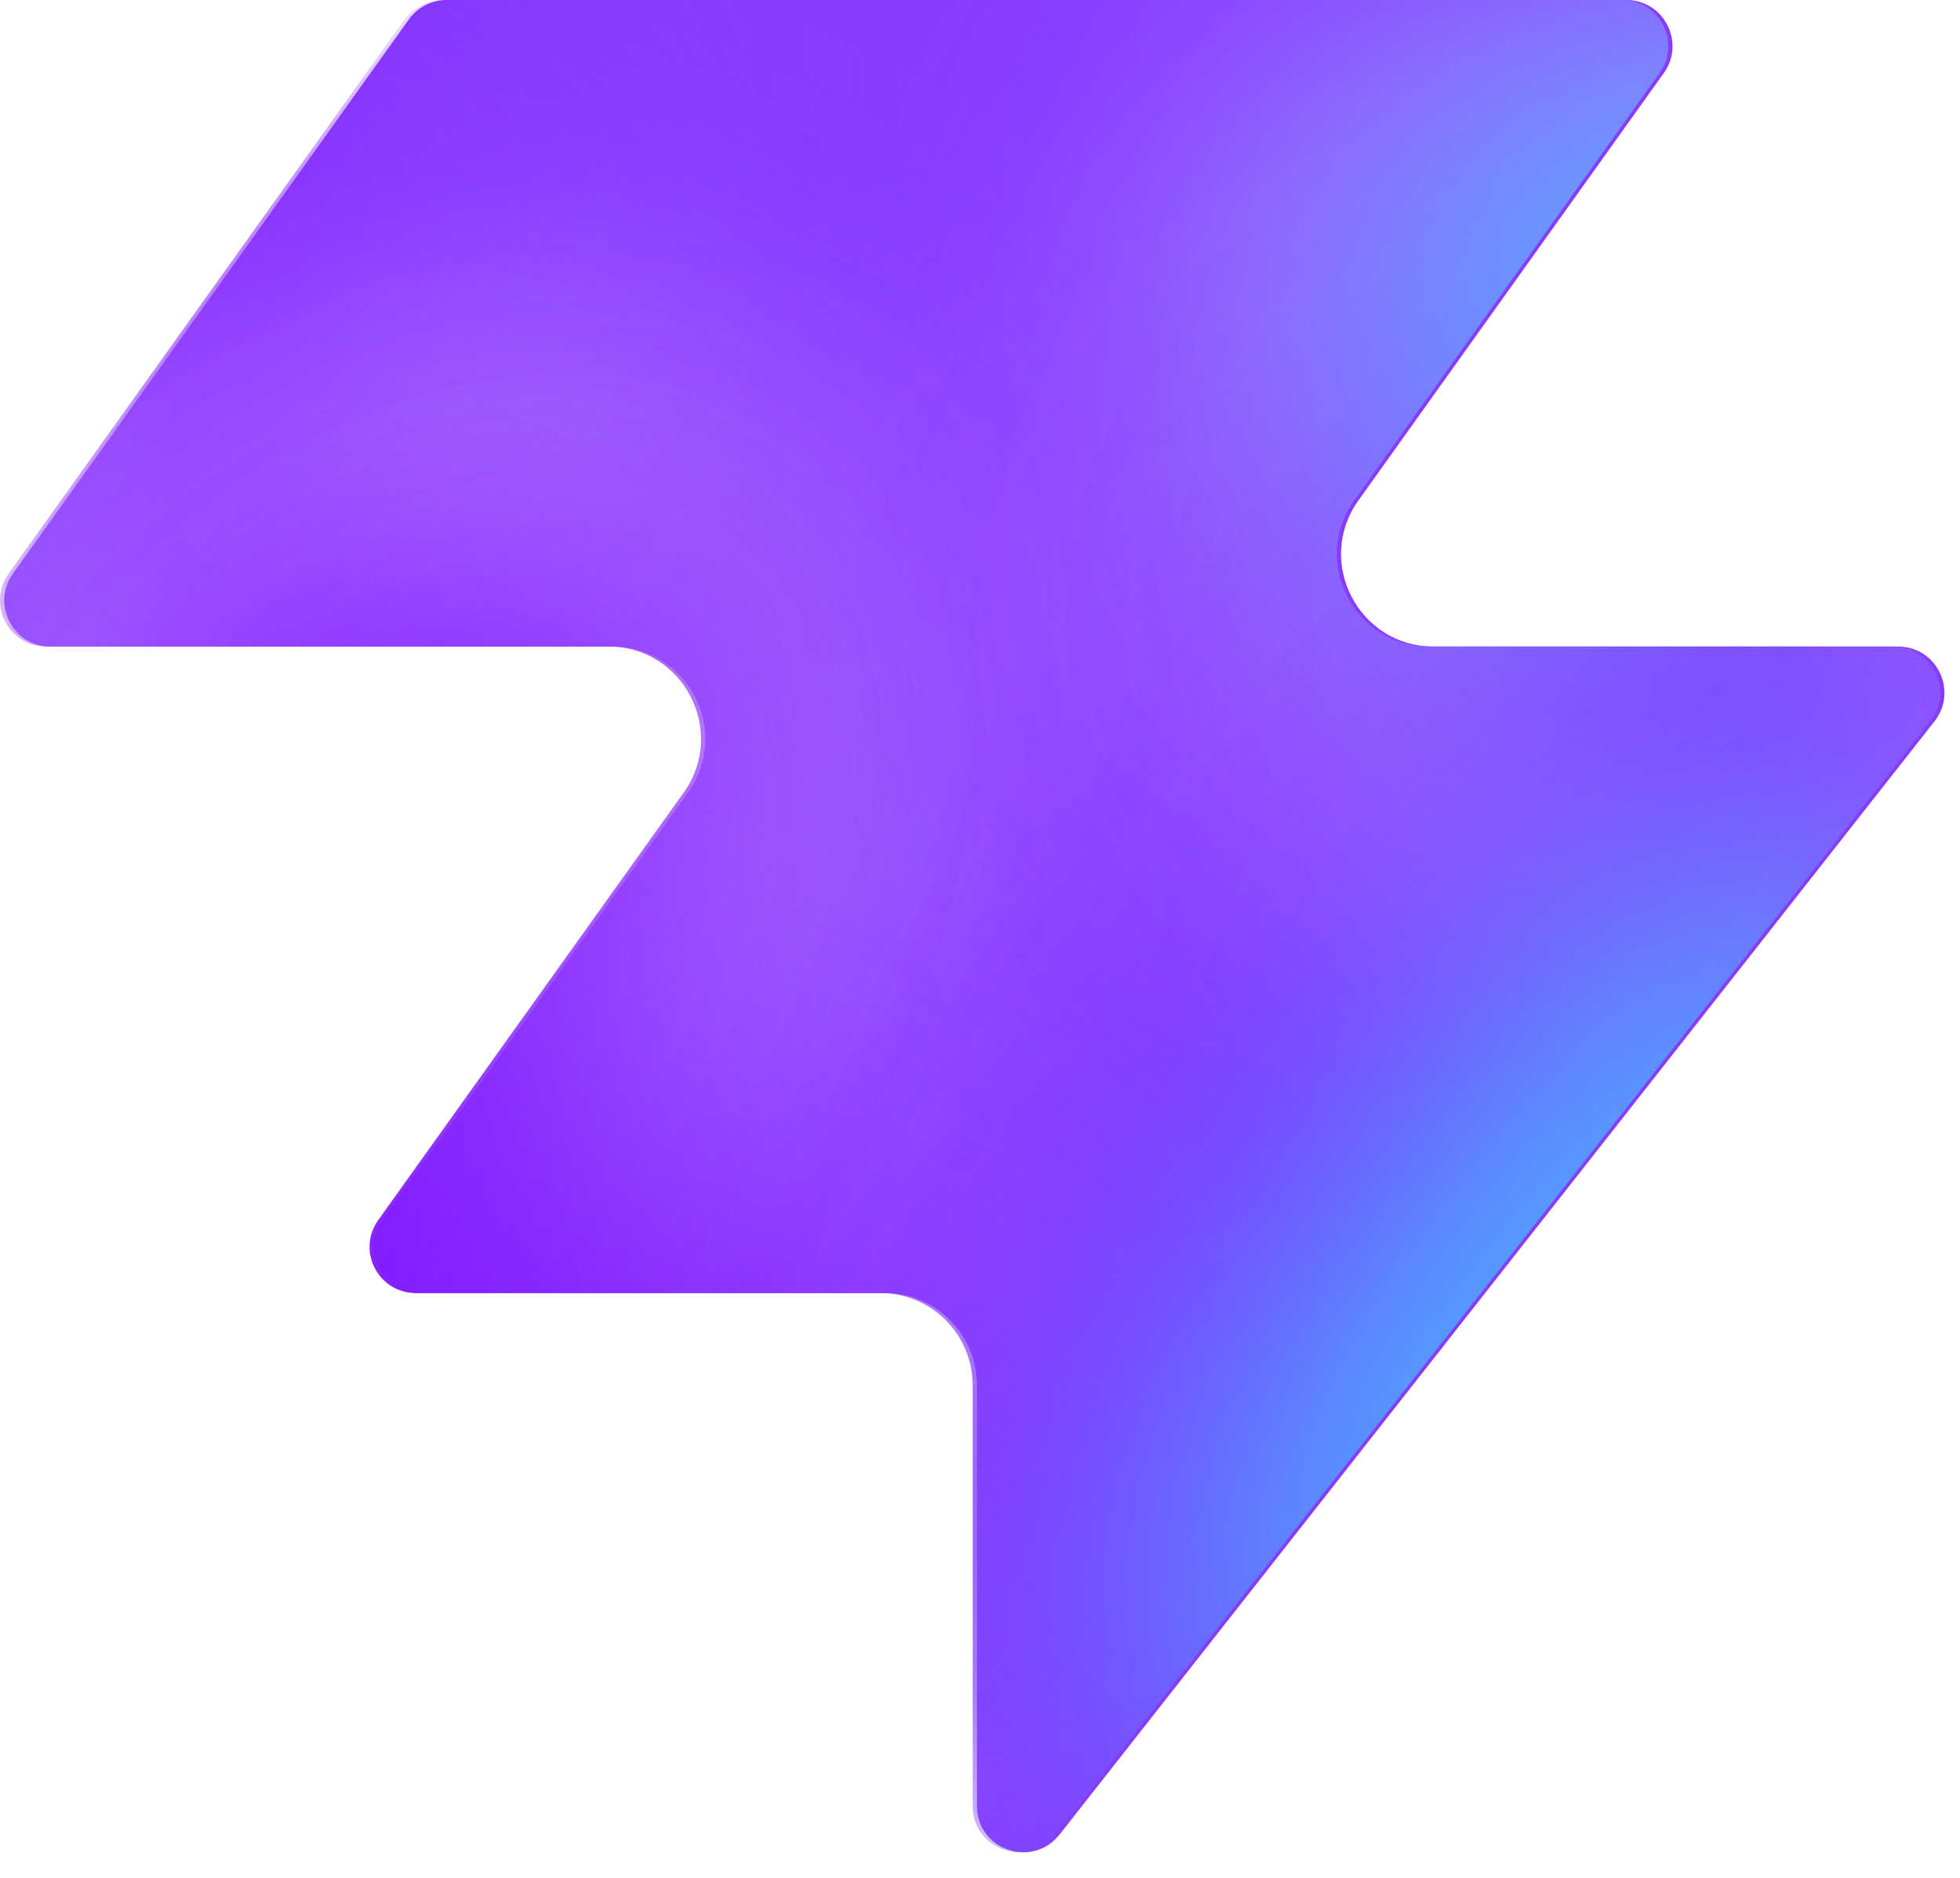
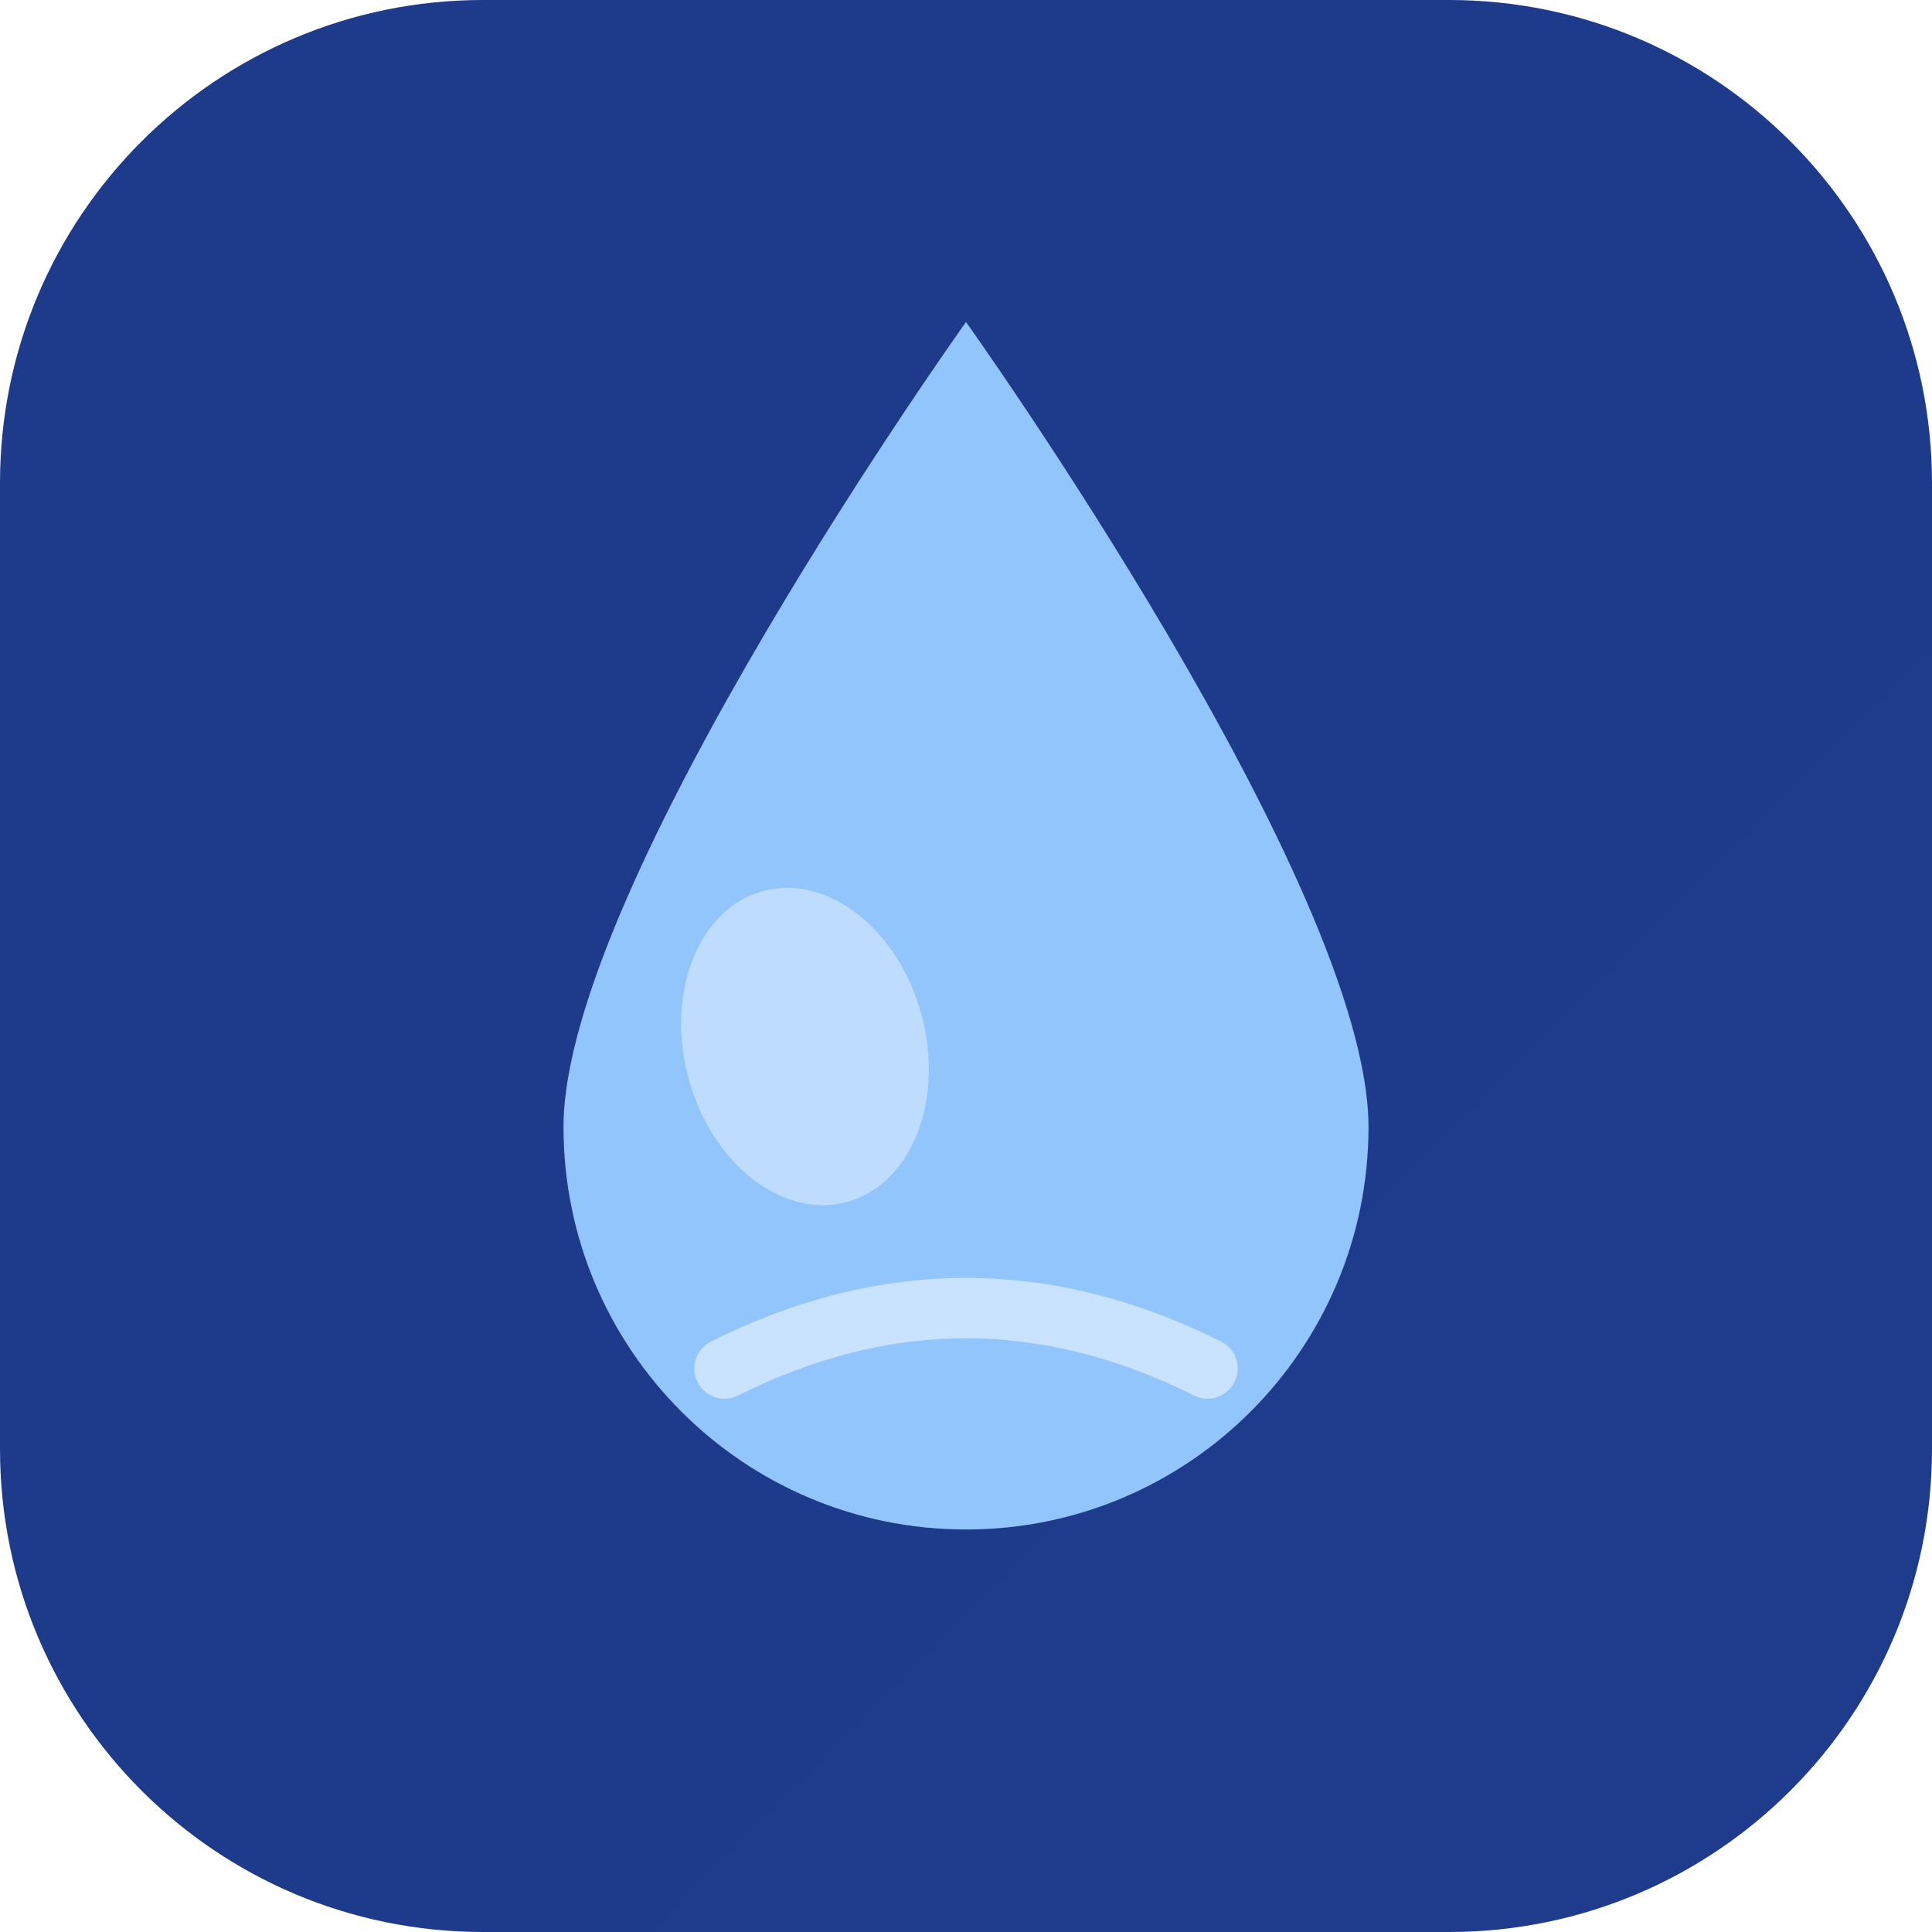
- <svg xmlns="http://www.w3.org/2000/svg" width="48" height="46" fill="none" viewBox="0 0 48 46">
-   <path fill="#863bff" d="M25.946 44.938c-.664.845-2.021.375-2.021-.698V33.937a2.26 2.26 0 0 0-2.262-2.262H10.287c-.92 0-1.456-1.04-.92-1.788l7.48-10.471c1.07-1.497 0-3.578-1.842-3.578H1.237c-.92 0-1.456-1.04-.92-1.788L10.013.474c.214-.297.556-.474.92-.474h28.894c.92 0 1.456 1.04.92 1.788l-7.48 10.471c-1.07 1.498 0 3.579 1.842 3.579h11.377c.943 0 1.473 1.088.89 1.83L25.947 44.94z" style="fill:#863bff;fill:color(display-p3 .525 .23 1);fill-opacity:1" />
-   <mask id="a" width="48" height="46" x="0" y="0" maskUnits="userSpaceOnUse" style="mask-type:alpha">
-     <path fill="#000" d="M25.842 44.938c-.664.844-2.021.375-2.021-.698V33.937a2.26 2.26 0 0 0-2.262-2.262H10.183c-.92 0-1.456-1.04-.92-1.788l7.48-10.471c1.07-1.498 0-3.579-1.842-3.579H1.133c-.92 0-1.456-1.04-.92-1.787L9.91.473c.214-.297.556-.474.92-.474h28.894c.92 0 1.456 1.04.92 1.788l-7.48 10.471c-1.07 1.498 0 3.578 1.842 3.578h11.377c.943 0 1.473 1.088.89 1.832L25.843 44.94z" style="fill:#000;fill-opacity:1" />
-   </mask>
-   <g mask="url(#a)">
-     <g filter="url(#b)">
-       <ellipse cx="5.508" cy="14.704" fill="#ede6ff" rx="5.508" ry="14.704" style="fill:#ede6ff;fill:color(display-p3 .927 .903 1);fill-opacity:1" transform="matrix(.00324 1 1 -.00324 -4.47 31.516)" />
-     </g>
-     <g filter="url(#c)">
-       <ellipse cx="10.399" cy="29.851" fill="#ede6ff" rx="10.399" ry="29.851" style="fill:#ede6ff;fill:color(display-p3 .927 .903 1);fill-opacity:1" transform="matrix(.00324 1 1 -.00324 -39.328 7.883)" />
-     </g>
-     <g filter="url(#d)">
-       <ellipse cx="5.508" cy="30.487" fill="#7e14ff" rx="5.508" ry="30.487" style="fill:#7e14ff;fill:color(display-p3 .492 .077 1);fill-opacity:1" transform="rotate(89.814 -25.913 -14.639)scale(1 -1)" />
-     </g>
-     <g filter="url(#e)">
-       <ellipse cx="5.508" cy="30.599" fill="#7e14ff" rx="5.508" ry="30.599" style="fill:#7e14ff;fill:color(display-p3 .492 .077 1);fill-opacity:1" transform="rotate(89.814 -32.644 -3.334)scale(1 -1)" />
-     </g>
-     <g filter="url(#f)">
-       <ellipse cx="5.508" cy="30.599" fill="#7e14ff" rx="5.508" ry="30.599" style="fill:#7e14ff;fill:color(display-p3 .492 .077 1);fill-opacity:1" transform="matrix(.00324 1 1 -.00324 -34.34 30.47)" />
-     </g>
-     <g filter="url(#g)">
-       <ellipse cx="14.072" cy="22.078" fill="#ede6ff" rx="14.072" ry="22.078" style="fill:#ede6ff;fill:color(display-p3 .927 .903 1);fill-opacity:1" transform="rotate(93.35 24.506 48.493)scale(-1 1)" />
-     </g>
-     <g filter="url(#h)">
-       <ellipse cx="3.47" cy="21.501" fill="#7e14ff" rx="3.47" ry="21.501" style="fill:#7e14ff;fill:color(display-p3 .492 .077 1);fill-opacity:1" transform="rotate(89.009 28.708 47.59)scale(-1 1)" />
-     </g>
-     <g filter="url(#i)">
-       <ellipse cx="3.47" cy="21.501" fill="#7e14ff" rx="3.47" ry="21.501" style="fill:#7e14ff;fill:color(display-p3 .492 .077 1);fill-opacity:1" transform="rotate(89.009 28.708 47.59)scale(-1 1)" />
-     </g>
-     <g filter="url(#j)">
-       <ellipse cx=".387" cy="8.972" fill="#7e14ff" rx="4.407" ry="29.108" style="fill:#7e14ff;fill:color(display-p3 .492 .077 1);fill-opacity:1" transform="rotate(39.51 .387 8.972)" />
-     </g>
-     <g filter="url(#k)">
-       <ellipse cx="47.523" cy="-6.092" fill="#7e14ff" rx="4.407" ry="29.108" style="fill:#7e14ff;fill:color(display-p3 .492 .077 1);fill-opacity:1" transform="rotate(37.892 47.523 -6.092)" />
-     </g>
-     <g filter="url(#l)">
-       <ellipse cx="41.412" cy="6.333" fill="#47bfff" rx="5.971" ry="9.665" style="fill:#47bfff;fill:color(display-p3 .28 .748 1);fill-opacity:1" transform="rotate(37.892 41.412 6.333)" />
-     </g>
-     <g filter="url(#m)">
-       <ellipse cx="-1.879" cy="38.332" fill="#7e14ff" rx="4.407" ry="29.108" style="fill:#7e14ff;fill:color(display-p3 .492 .077 1);fill-opacity:1" transform="rotate(37.892 -1.88 38.332)" />
-     </g>
-     <g filter="url(#n)">
-       <ellipse cx="-1.879" cy="38.332" fill="#7e14ff" rx="4.407" ry="29.108" style="fill:#7e14ff;fill:color(display-p3 .492 .077 1);fill-opacity:1" transform="rotate(37.892 -1.88 38.332)" />
-     </g>
-     <g filter="url(#o)">
-       <ellipse cx="35.651" cy="29.907" fill="#7e14ff" rx="4.407" ry="29.108" style="fill:#7e14ff;fill:color(display-p3 .492 .077 1);fill-opacity:1" transform="rotate(37.892 35.651 29.907)" />
-     </g>
-     <g filter="url(#p)">
-       <ellipse cx="38.418" cy="32.4" fill="#47bfff" rx="5.971" ry="15.297" style="fill:#47bfff;fill:color(display-p3 .28 .748 1);fill-opacity:1" transform="rotate(37.892 38.418 32.4)" />
-     </g>
-   </g>
+ <svg xmlns="http://www.w3.org/2000/svg" width="48" height="48" viewBox="0 0 48 48" fill="none">
+   <rect width="48" height="48" rx="12" fill="url(#bg)" />
+   <path d="M24 8C24 8 14 22 14 28a10 10 0 0 0 20 0c0-6-10-20-10-20z" fill="url(#drop)" />
+   <ellipse cx="20" cy="26" rx="3" ry="4" fill="rgba(255,255,255,0.4)" transform="rotate(-15 20 26)" />
+   <path d="M18 34q6-3 12 0" stroke="rgba(255,255,255,0.5)" stroke-width="1.5" fill="none" stroke-linecap="round" />
  <defs>
-     <filter id="b" width="60.045" height="41.654" x="-19.77" y="16.149" color-interpolation-filters="sRGB" filterUnits="userSpaceOnUse">
-       <feFlood flood-opacity="0" result="BackgroundImageFix" />
-       <feBlend in="SourceGraphic" in2="BackgroundImageFix" result="shape" />
-       <feGaussianBlur result="effect1_foregroundBlur_2002_17158" stdDeviation="7.659" />
-     </filter>
-     <filter id="c" width="90.34" height="51.437" x="-54.613" y="-7.533" color-interpolation-filters="sRGB" filterUnits="userSpaceOnUse">
-       <feFlood flood-opacity="0" result="BackgroundImageFix" />
-       <feBlend in="SourceGraphic" in2="BackgroundImageFix" result="shape" />
-       <feGaussianBlur result="effect1_foregroundBlur_2002_17158" stdDeviation="7.659" />
-     </filter>
-     <filter id="d" width="79.355" height="29.4" x="-49.64" y="2.03" color-interpolation-filters="sRGB" filterUnits="userSpaceOnUse">
-       <feFlood flood-opacity="0" result="BackgroundImageFix" />
-       <feBlend in="SourceGraphic" in2="BackgroundImageFix" result="shape" />
-       <feGaussianBlur result="effect1_foregroundBlur_2002_17158" stdDeviation="4.596" />
-     </filter>
-     <filter id="e" width="79.579" height="29.4" x="-45.045" y="20.029" color-interpolation-filters="sRGB" filterUnits="userSpaceOnUse">
-       <feFlood flood-opacity="0" result="BackgroundImageFix" />
-       <feBlend in="SourceGraphic" in2="BackgroundImageFix" result="shape" />
-       <feGaussianBlur result="effect1_foregroundBlur_2002_17158" stdDeviation="4.596" />
-     </filter>
-     <filter id="f" width="79.579" height="29.4" x="-43.513" y="21.178" color-interpolation-filters="sRGB" filterUnits="userSpaceOnUse">
-       <feFlood flood-opacity="0" result="BackgroundImageFix" />
-       <feBlend in="SourceGraphic" in2="BackgroundImageFix" result="shape" />
-       <feGaussianBlur result="effect1_foregroundBlur_2002_17158" stdDeviation="4.596" />
-     </filter>
-     <filter id="g" width="74.749" height="58.852" x="15.756" y="-17.901" color-interpolation-filters="sRGB" filterUnits="userSpaceOnUse">
-       <feFlood flood-opacity="0" result="BackgroundImageFix" />
-       <feBlend in="SourceGraphic" in2="BackgroundImageFix" result="shape" />
-       <feGaussianBlur result="effect1_foregroundBlur_2002_17158" stdDeviation="7.659" />
-     </filter>
-     <filter id="h" width="61.377" height="25.362" x="23.548" y="2.284" color-interpolation-filters="sRGB" filterUnits="userSpaceOnUse">
-       <feFlood flood-opacity="0" result="BackgroundImageFix" />
-       <feBlend in="SourceGraphic" in2="BackgroundImageFix" result="shape" />
-       <feGaussianBlur result="effect1_foregroundBlur_2002_17158" stdDeviation="4.596" />
-     </filter>
-     <filter id="i" width="61.377" height="25.362" x="23.548" y="2.284" color-interpolation-filters="sRGB" filterUnits="userSpaceOnUse">
-       <feFlood flood-opacity="0" result="BackgroundImageFix" />
-       <feBlend in="SourceGraphic" in2="BackgroundImageFix" result="shape" />
-       <feGaussianBlur result="effect1_foregroundBlur_2002_17158" stdDeviation="4.596" />
-     </filter>
-     <filter id="j" width="56.045" height="63.649" x="-27.636" y="-22.853" color-interpolation-filters="sRGB" filterUnits="userSpaceOnUse">
-       <feFlood flood-opacity="0" result="BackgroundImageFix" />
-       <feBlend in="SourceGraphic" in2="BackgroundImageFix" result="shape" />
-       <feGaussianBlur result="effect1_foregroundBlur_2002_17158" stdDeviation="4.596" />
-     </filter>
-     <filter id="k" width="54.814" height="64.646" x="20.116" y="-38.415" color-interpolation-filters="sRGB" filterUnits="userSpaceOnUse">
-       <feFlood flood-opacity="0" result="BackgroundImageFix" />
-       <feBlend in="SourceGraphic" in2="BackgroundImageFix" result="shape" />
-       <feGaussianBlur result="effect1_foregroundBlur_2002_17158" stdDeviation="4.596" />
-     </filter>
-     <filter id="l" width="33.541" height="35.313" x="24.641" y="-11.323" color-interpolation-filters="sRGB" filterUnits="userSpaceOnUse">
-       <feFlood flood-opacity="0" result="BackgroundImageFix" />
-       <feBlend in="SourceGraphic" in2="BackgroundImageFix" result="shape" />
-       <feGaussianBlur result="effect1_foregroundBlur_2002_17158" stdDeviation="4.596" />
-     </filter>
-     <filter id="m" width="54.814" height="64.646" x="-29.286" y="6.009" color-interpolation-filters="sRGB" filterUnits="userSpaceOnUse">
-       <feFlood flood-opacity="0" result="BackgroundImageFix" />
-       <feBlend in="SourceGraphic" in2="BackgroundImageFix" result="shape" />
-       <feGaussianBlur result="effect1_foregroundBlur_2002_17158" stdDeviation="4.596" />
-     </filter>
-     <filter id="n" width="54.814" height="64.646" x="-29.286" y="6.009" color-interpolation-filters="sRGB" filterUnits="userSpaceOnUse">
-       <feFlood flood-opacity="0" result="BackgroundImageFix" />
-       <feBlend in="SourceGraphic" in2="BackgroundImageFix" result="shape" />
-       <feGaussianBlur result="effect1_foregroundBlur_2002_17158" stdDeviation="4.596" />
-     </filter>
-     <filter id="o" width="54.814" height="64.646" x="8.244" y="-2.416" color-interpolation-filters="sRGB" filterUnits="userSpaceOnUse">
-       <feFlood flood-opacity="0" result="BackgroundImageFix" />
-       <feBlend in="SourceGraphic" in2="BackgroundImageFix" result="shape" />
-       <feGaussianBlur result="effect1_foregroundBlur_2002_17158" stdDeviation="4.596" />
-     </filter>
-     <filter id="p" width="39.409" height="43.623" x="18.713" y="10.588" color-interpolation-filters="sRGB" filterUnits="userSpaceOnUse">
-       <feFlood flood-opacity="0" result="BackgroundImageFix" />
-       <feBlend in="SourceGraphic" in2="BackgroundImageFix" result="shape" />
-       <feGaussianBlur result="effect1_foregroundBlur_2002_17158" stdDeviation="4.596" />
-     </filter>
+     <linearGradient id="bg" x1="0" y1="0" x2="48" y2="48">
+       <stop offset="0%" stop-color="#1E3A8A" />
+       <stop offset="100%" stop-color="#3B82F6" />
+     </linearGradient>
+     <linearGradient id="drop" x1="24" y1="8" x2="24" y2="38">
+       <stop offset="0%" stop-color="#93C5FD" />
+       <stop offset="100%" stop-color="#DBEAFE" />
+     </linearGradient>
  </defs>
</svg>
